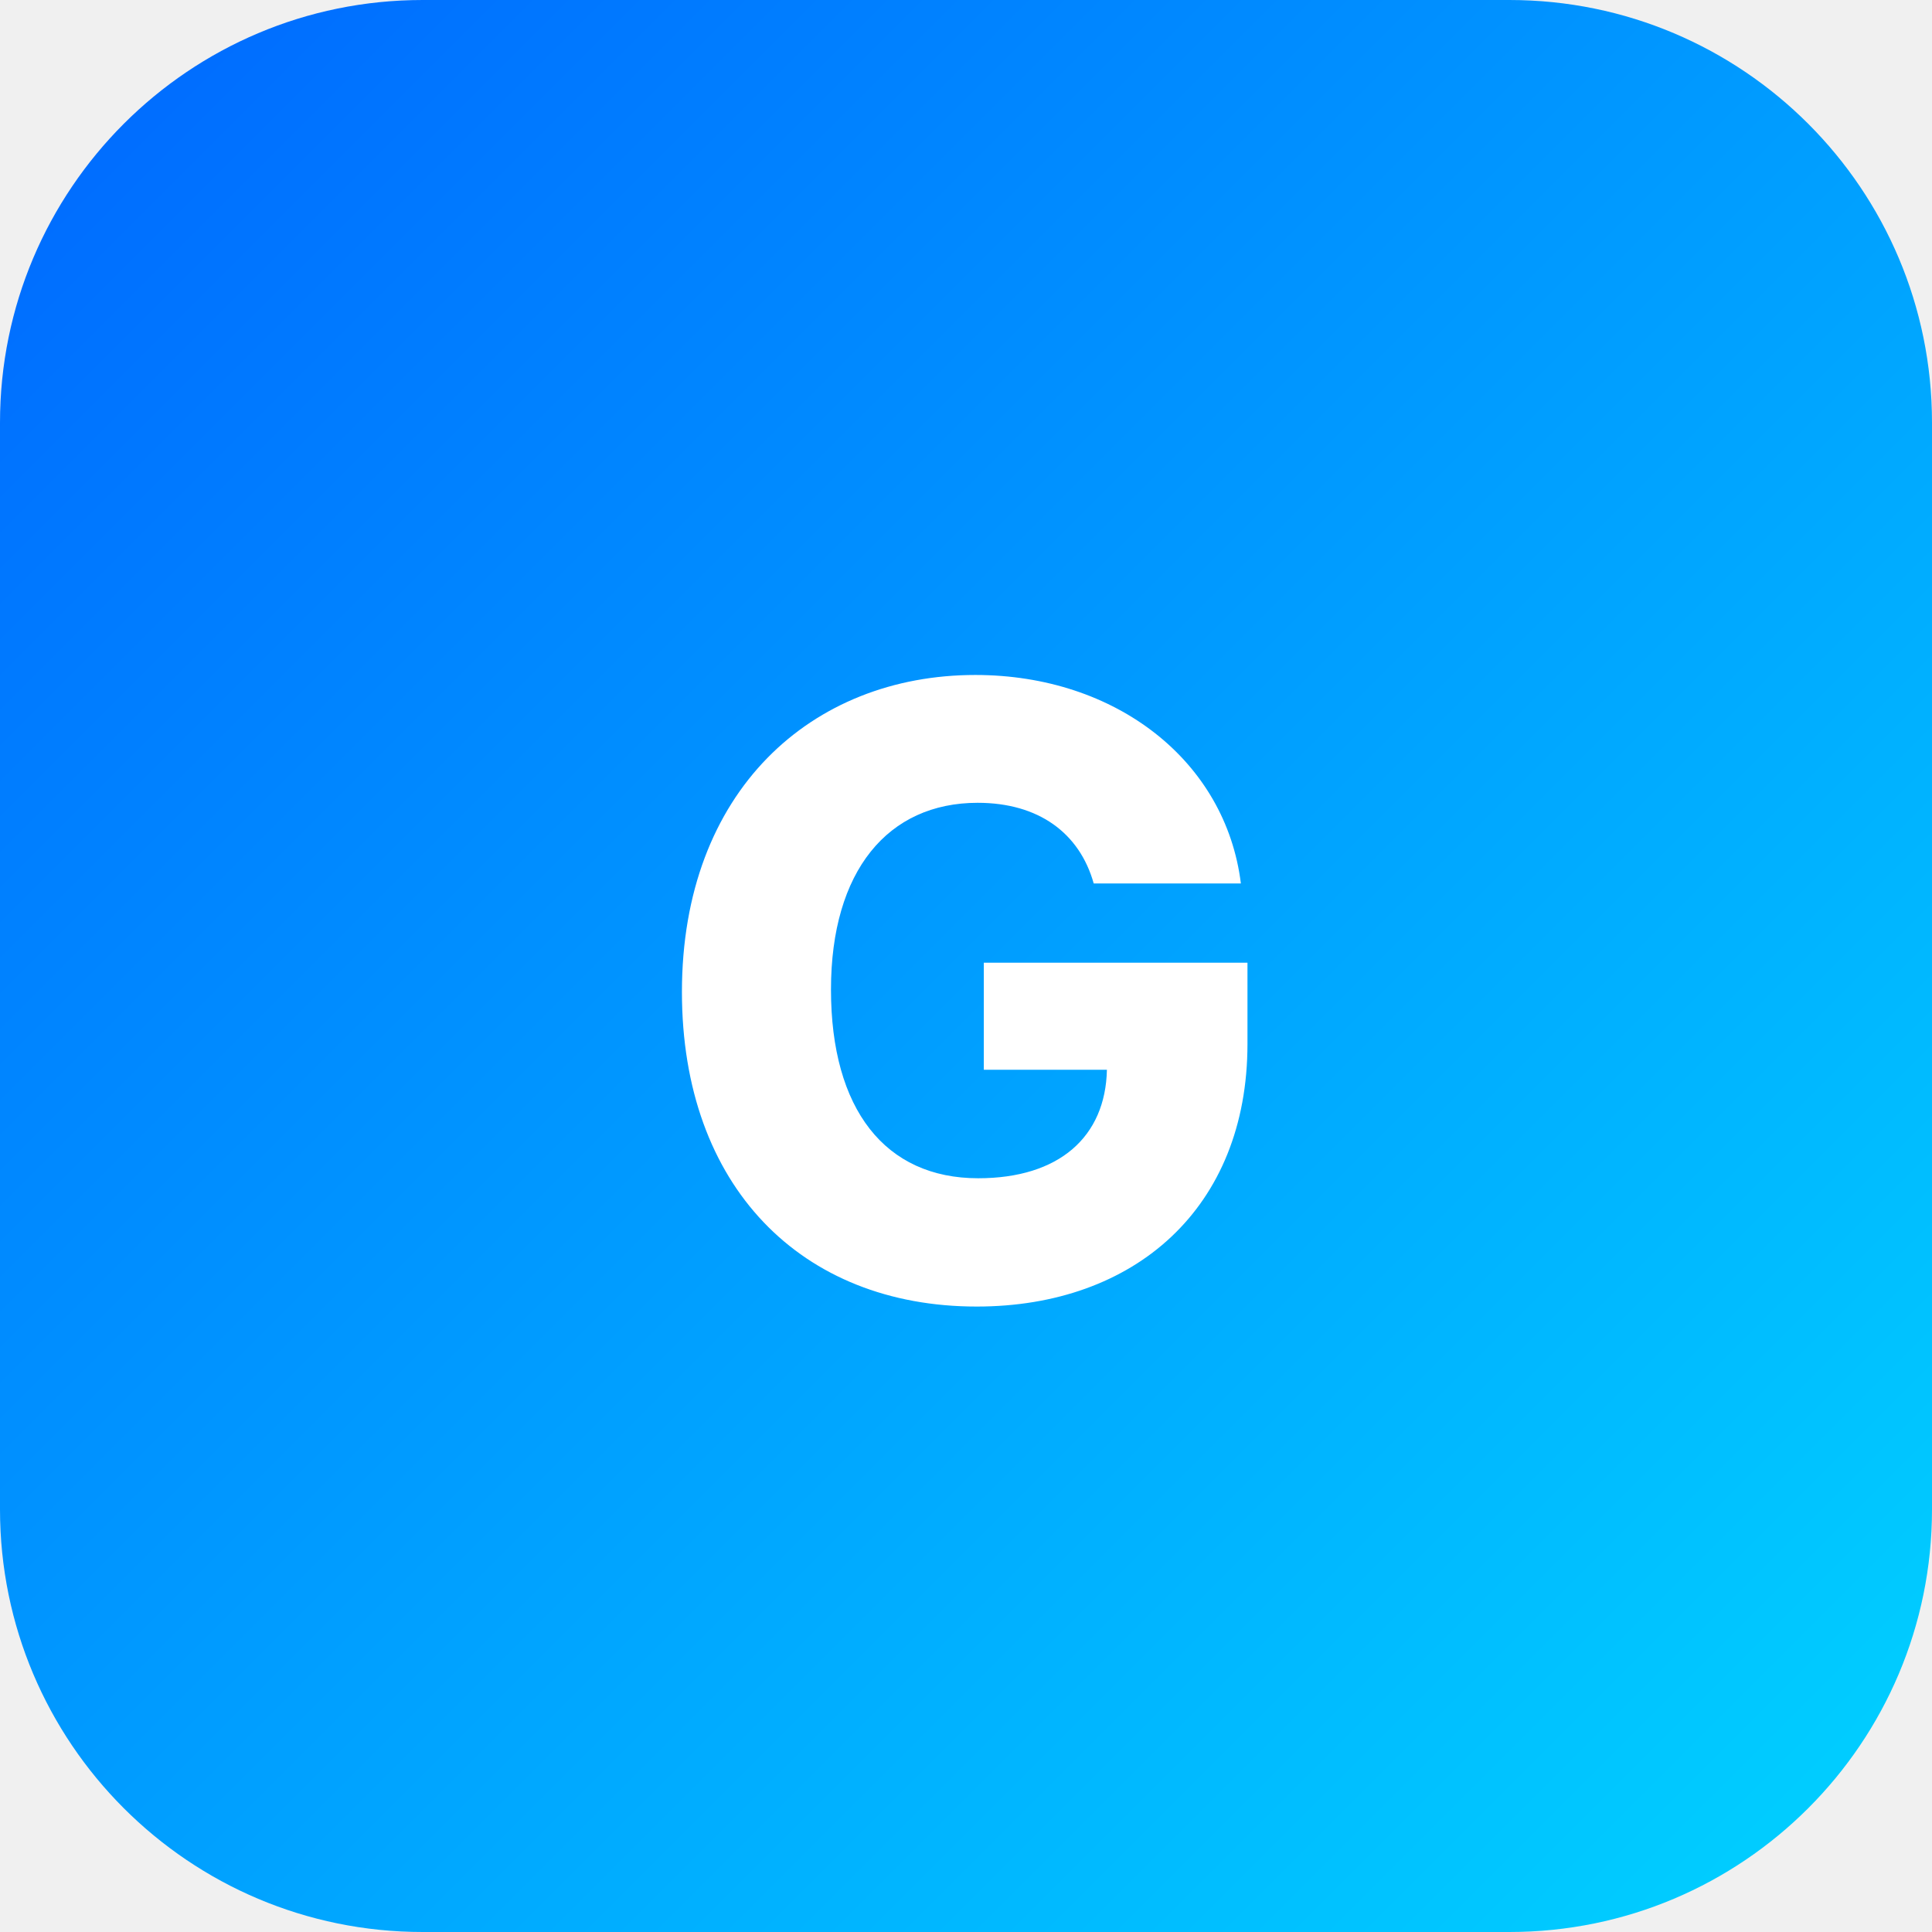
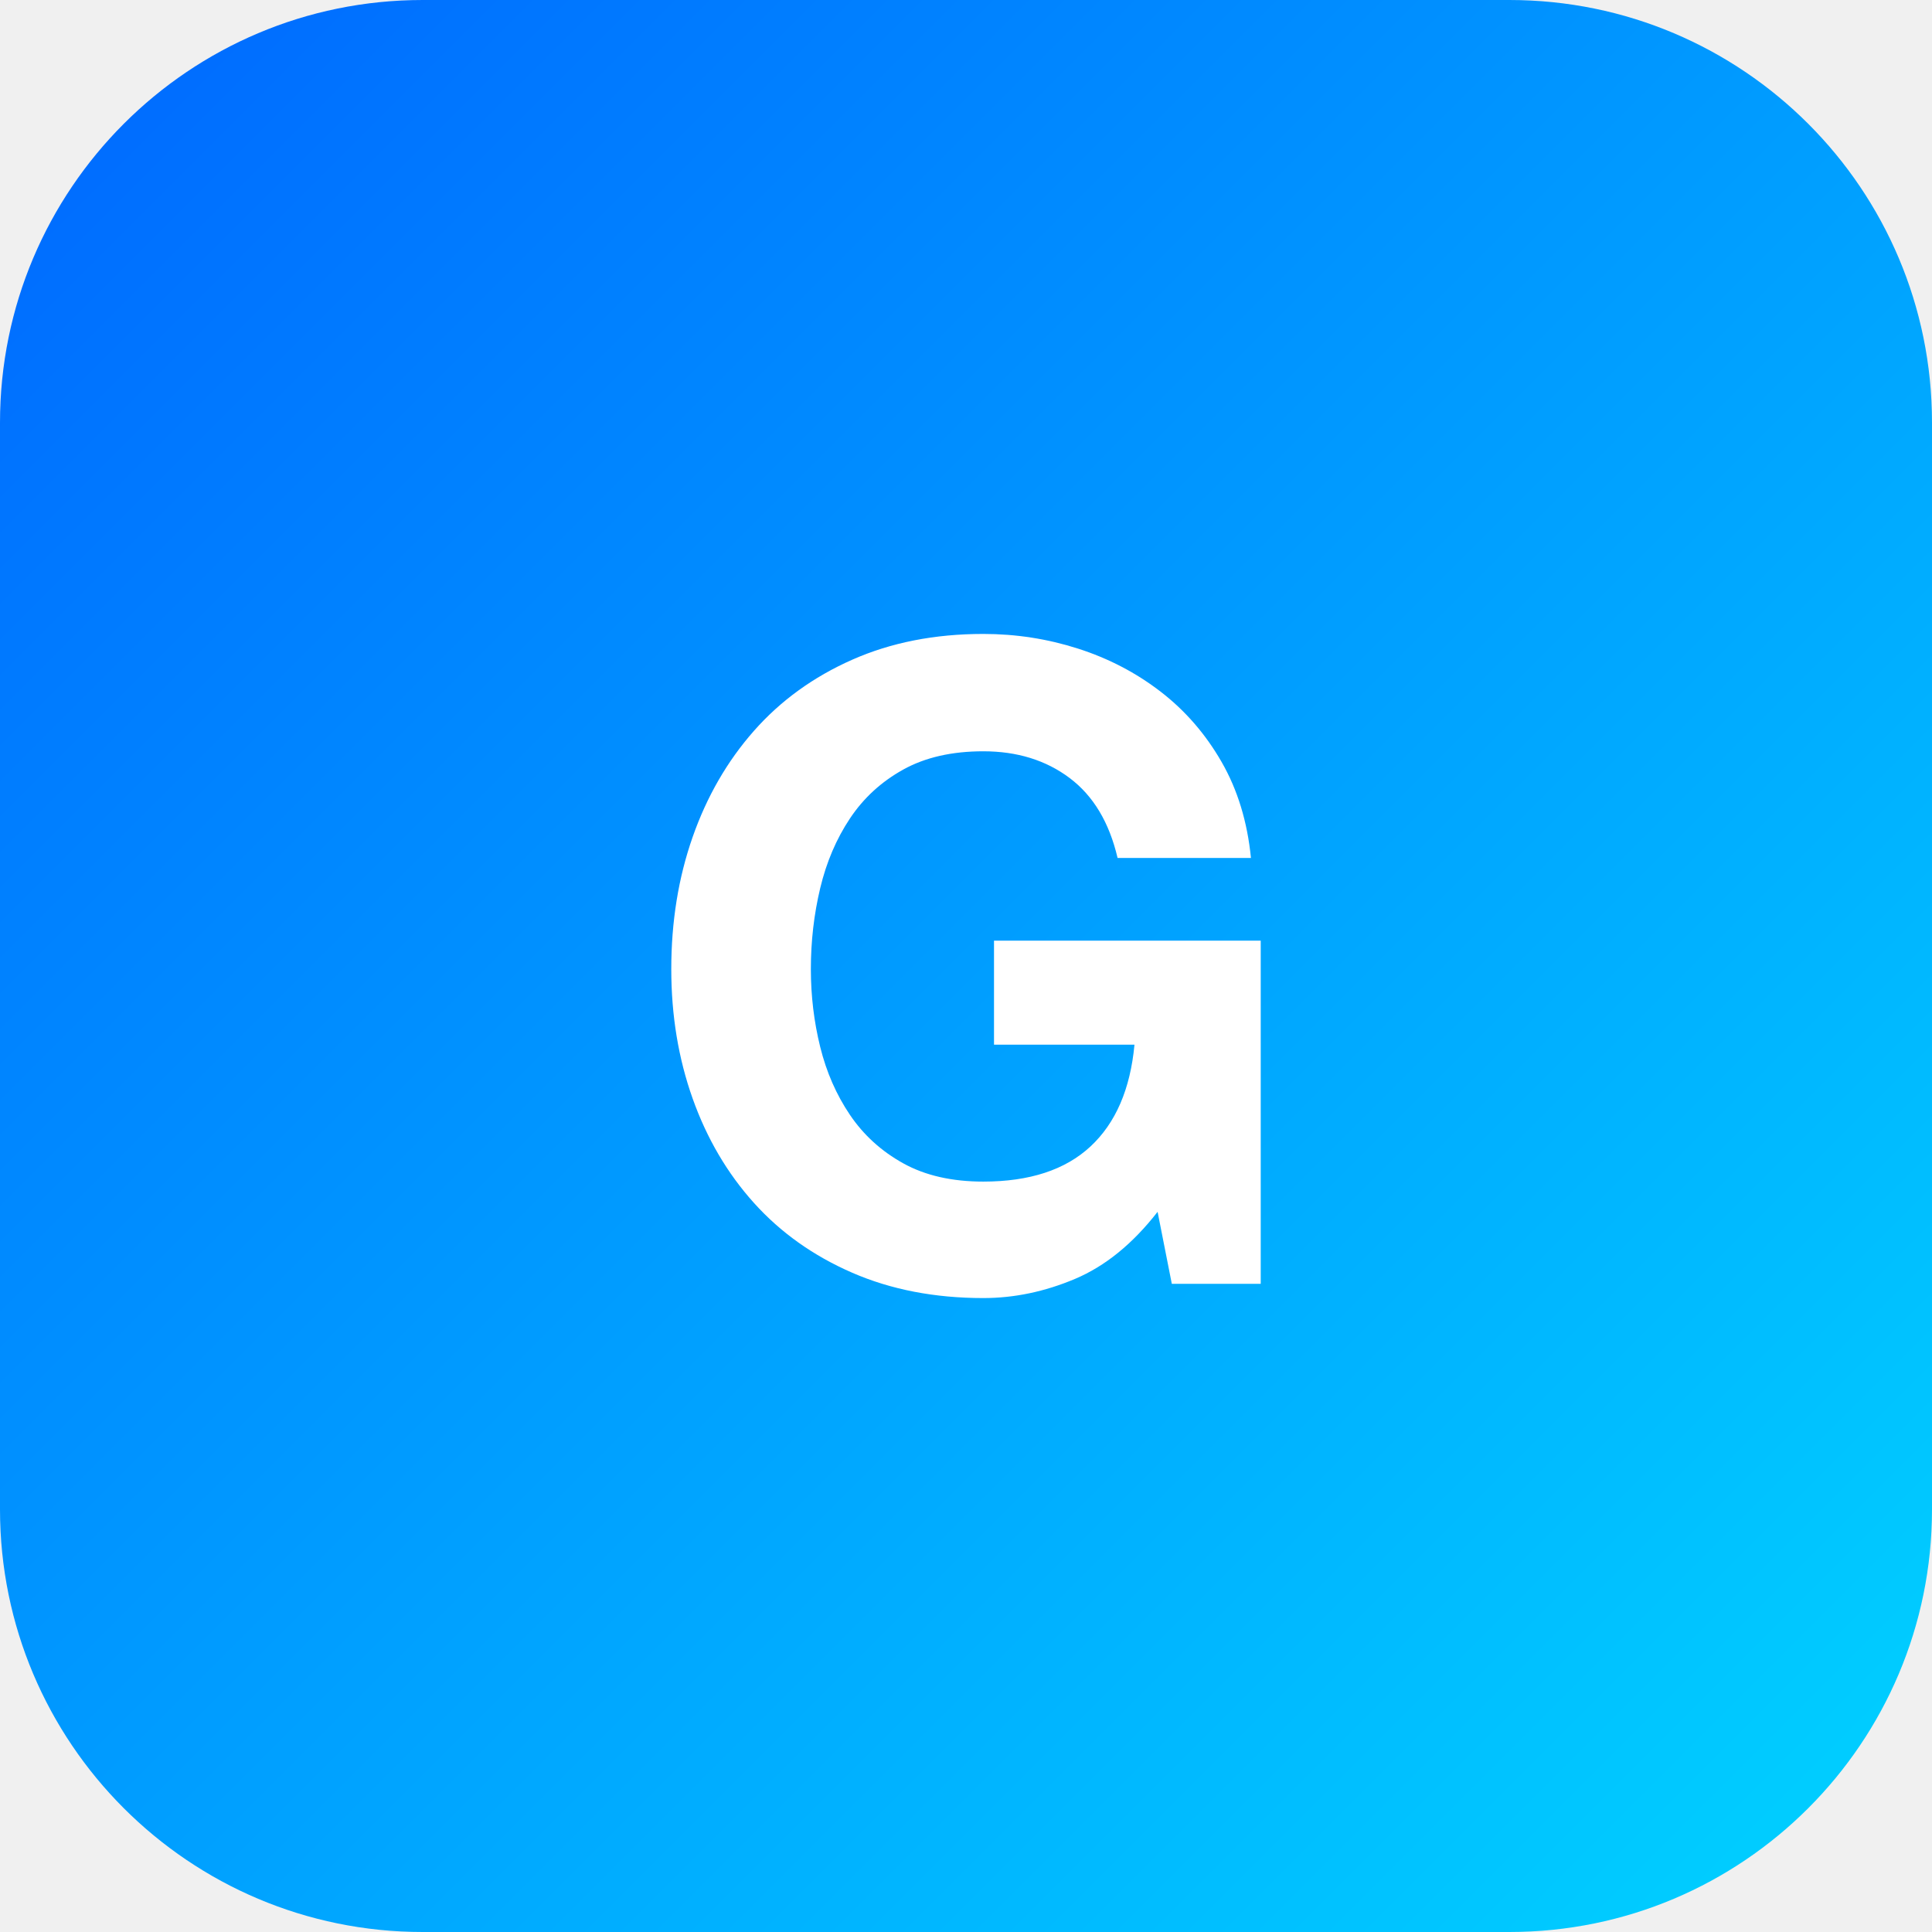
<svg xmlns="http://www.w3.org/2000/svg" viewBox="0 0 64 64" width="64" height="64">
  <defs>
    <linearGradient id="gnosiGradient" x1="0%" y1="0%" x2="100%" y2="100%">
-       <stop offset="0%" style="stop-color:#0066ff" />
-       <stop offset="100%" style="stop-color:#00d4ff" />
+       <stop offset="0%" stop-color="#0066ff" />
+       <stop offset="100%" stop-color="#00d4ff" />
    </linearGradient>
  </defs>
  <rect width="64" height="64" rx="14" fill="url(#gnosiGradient)" />
-   <text x="32" y="43" text-anchor="middle" font-family="system-ui, -apple-system, sans-serif" font-size="28" font-weight="800" fill="white">G</text>
+   <path fill="white" transform="translate(21.1178 42.52878) scale(0.02945114 -0.02945114)" d="M585 81 601 0H701V386H401V269H559Q552 194 509.5 154.5Q467 115 389 115Q336 115 299.0 135.5Q262 156 239.0 190.0Q216 224 205.5 266.5Q195 309 195 354Q195 401 205.5 445.0Q216 489 239.0 523.5Q262 558 299.0 578.5Q336 599 389 599Q446 599 486.0 569.0Q526 539 540 479H690Q684 540 657.0 587.0Q630 634 588.5 666.0Q547 698 495.5 714.5Q444 731 389 731Q307 731 241.5 702.0Q176 673 131.0 622.0Q86 571 62.0 502.5Q38 434 38 354Q38 276 62.0 208.5Q86 141 131.0 91.0Q176 41 241.5 12.5Q307 -16 389 -16Q441 -16 492.0 5.5Q543 27 585 81Z" />
</svg>
